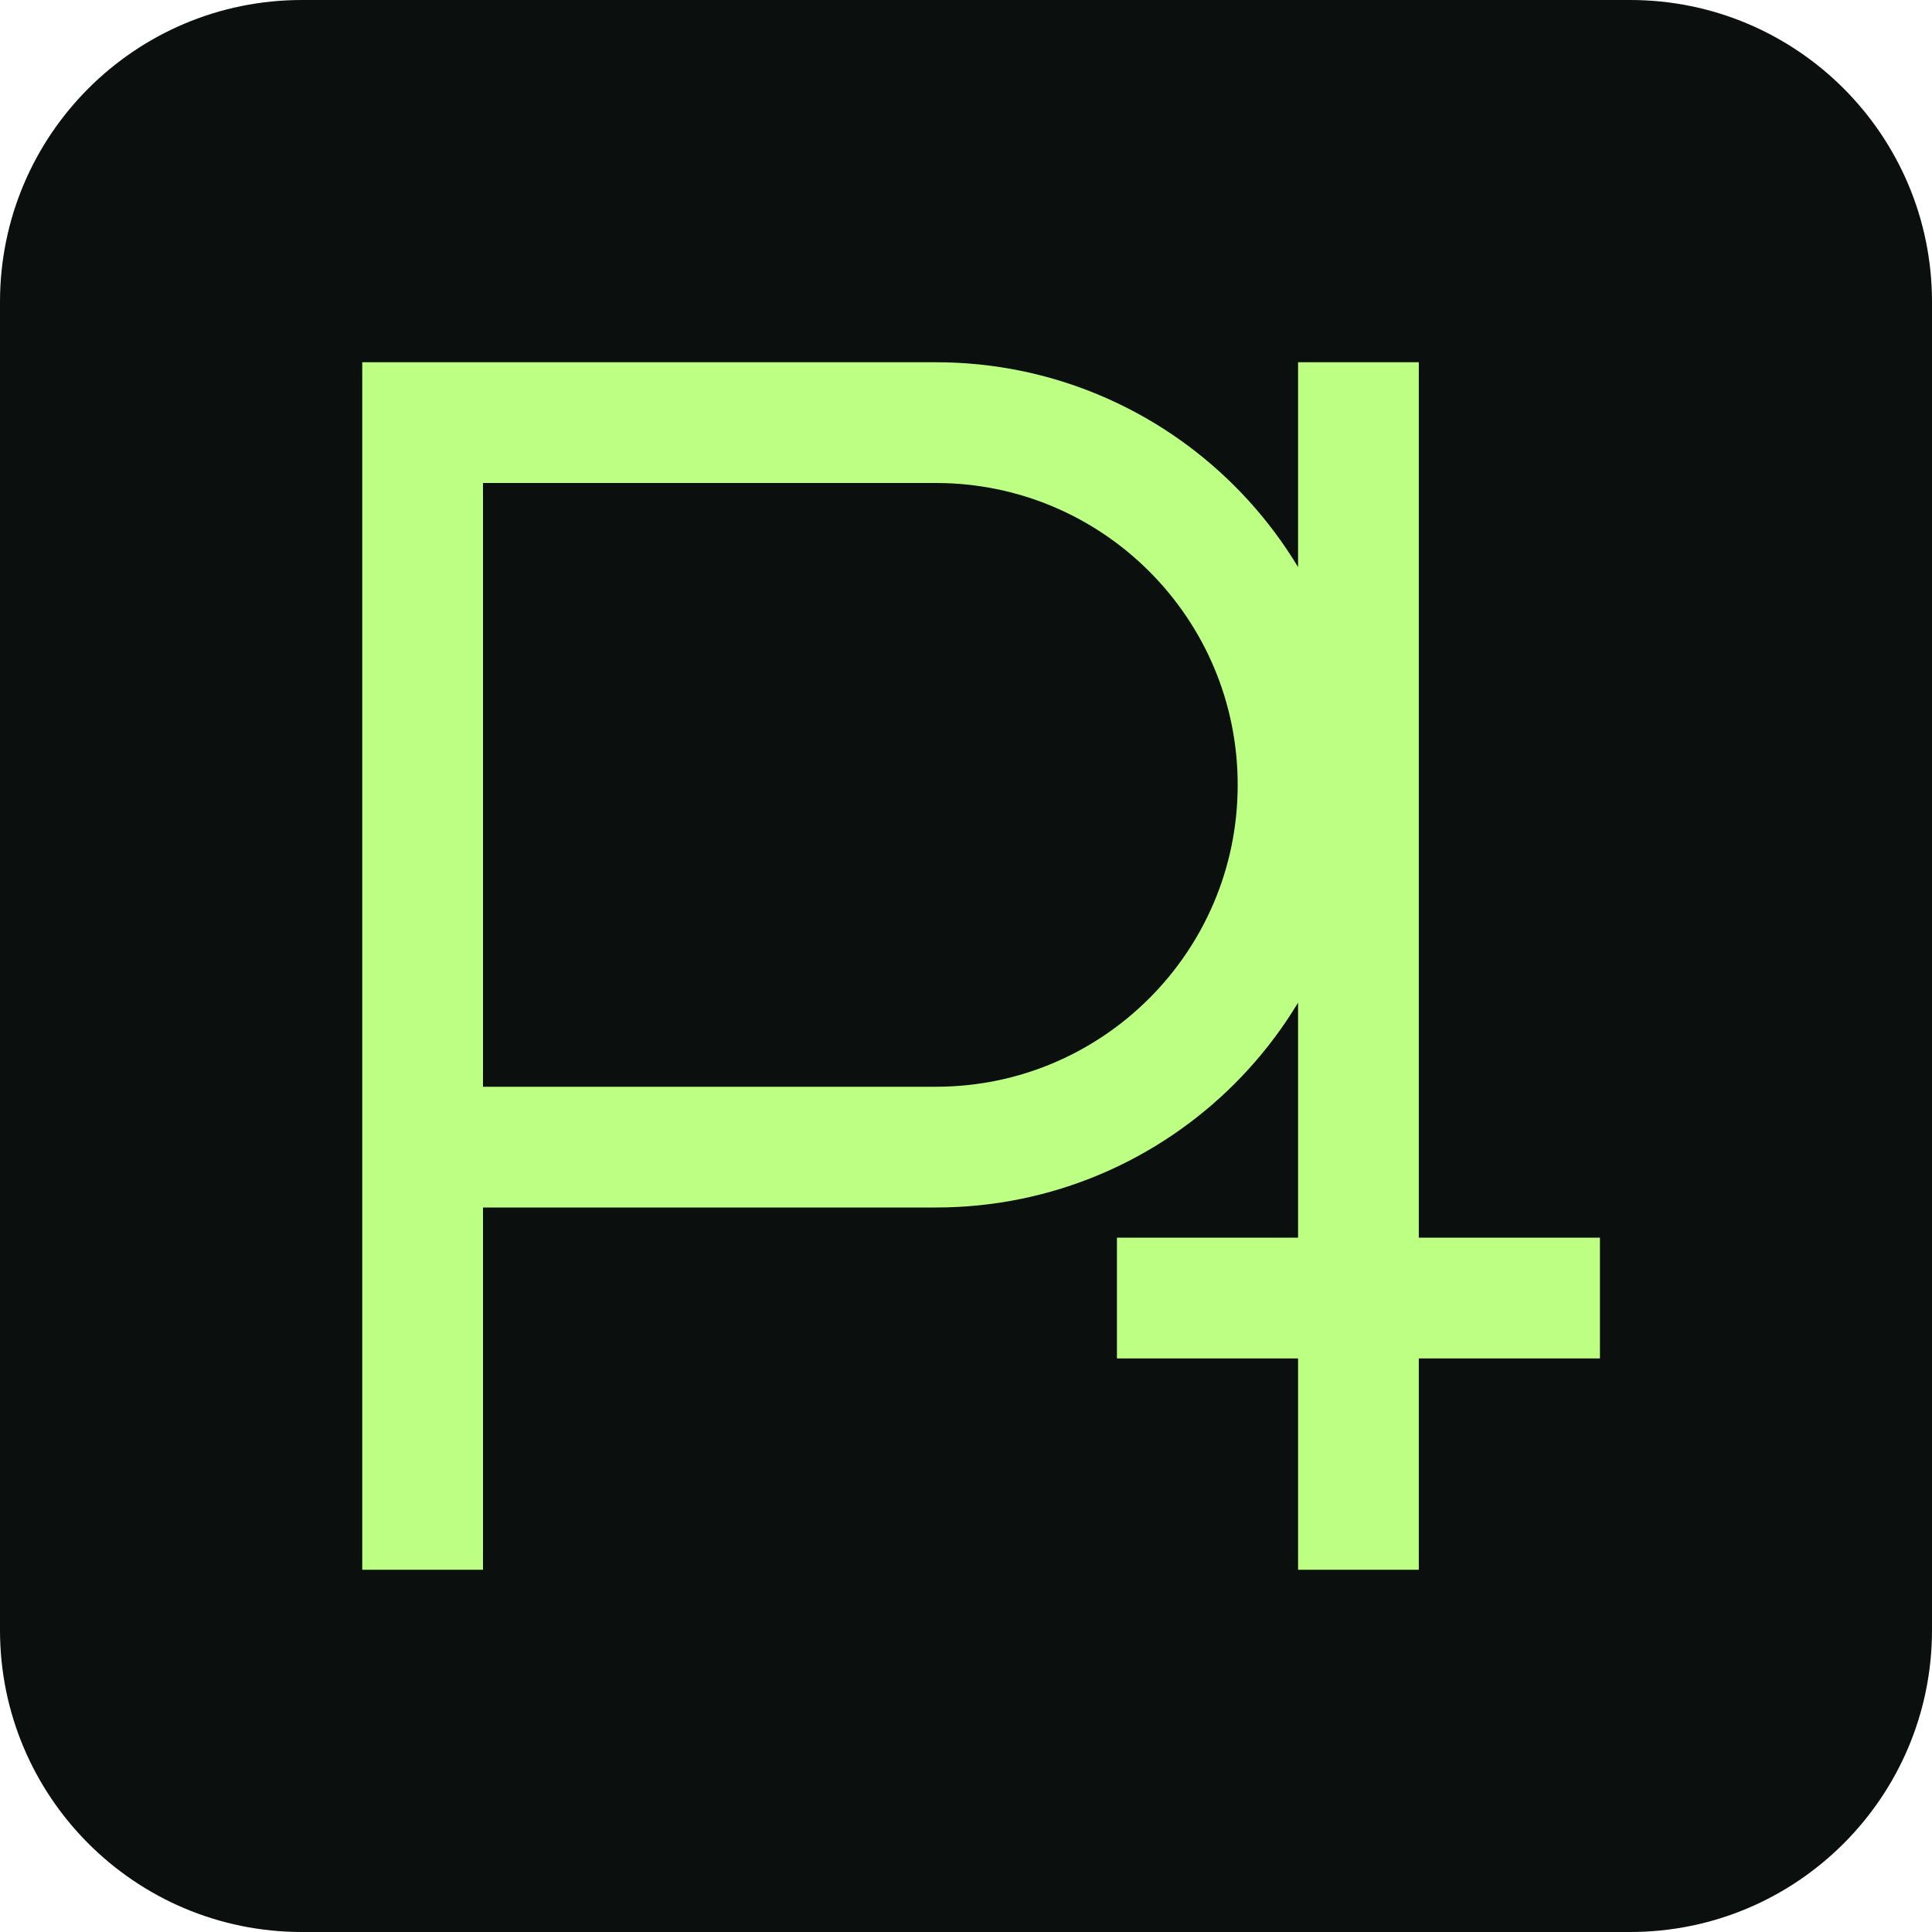
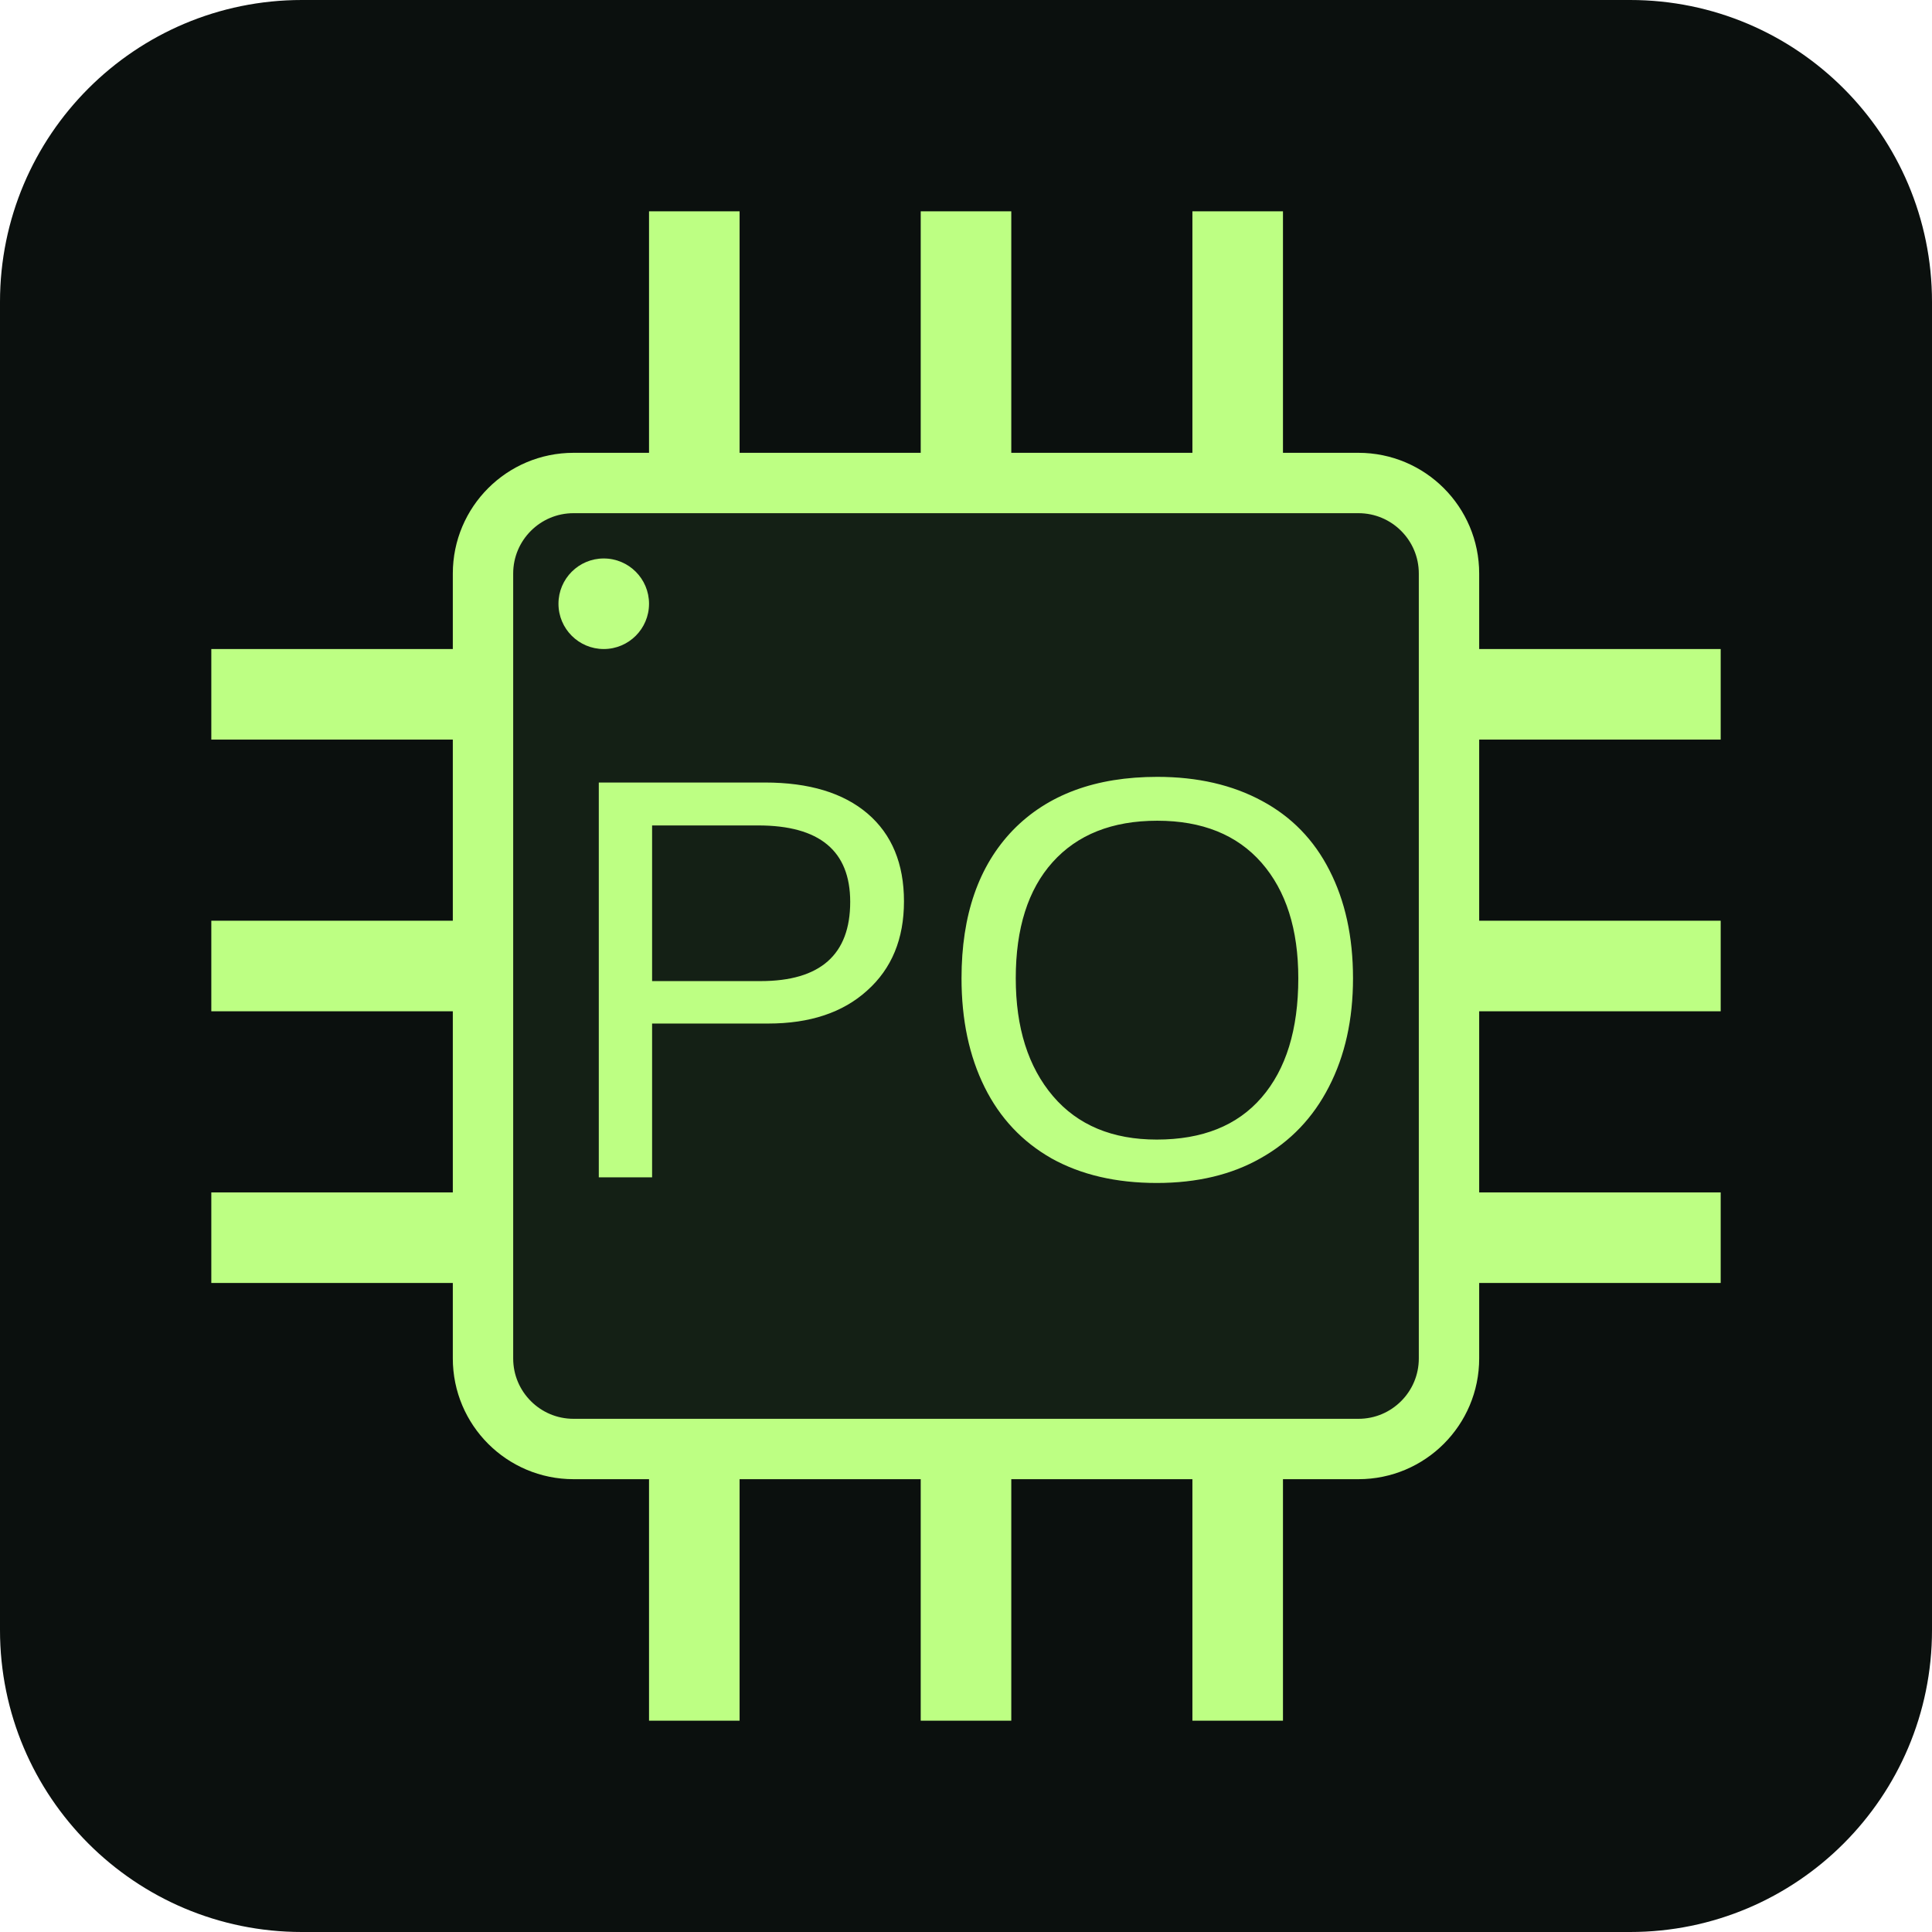
<svg xmlns="http://www.w3.org/2000/svg" viewBox="0 0 64 64">
  <rect width="64" height="64" rx="10" fill="#0b100e" />
-   <path d="M14 50V14h17a12 12 0 010 24H14m31-24v36m-6-7h12" fill="none" stroke="#bdff83" stroke-width="4" stroke-linecap="square" />
+   <path d="M23 7v9m9-9v9m9-9v9M23 48v9m9-9v9m9-9v9M7 23h9m-9 9h9m-9 9h9M48 23h9m-9 9h9m-9 9h9" fill="none" stroke="#bdff83" stroke-width="3" />
+   <rect x="16" y="16" width="32" height="32" rx="3" fill="#142015" stroke="#bdff83" stroke-width="2" />
+   <circle cx="20" cy="20" r="1.5" fill="#bdff83" />
+   <text x="32" y="39" text-anchor="middle" fill="#bdff83" font-family="Arial,sans-serif" font-size="19">PO</text>
</svg>
